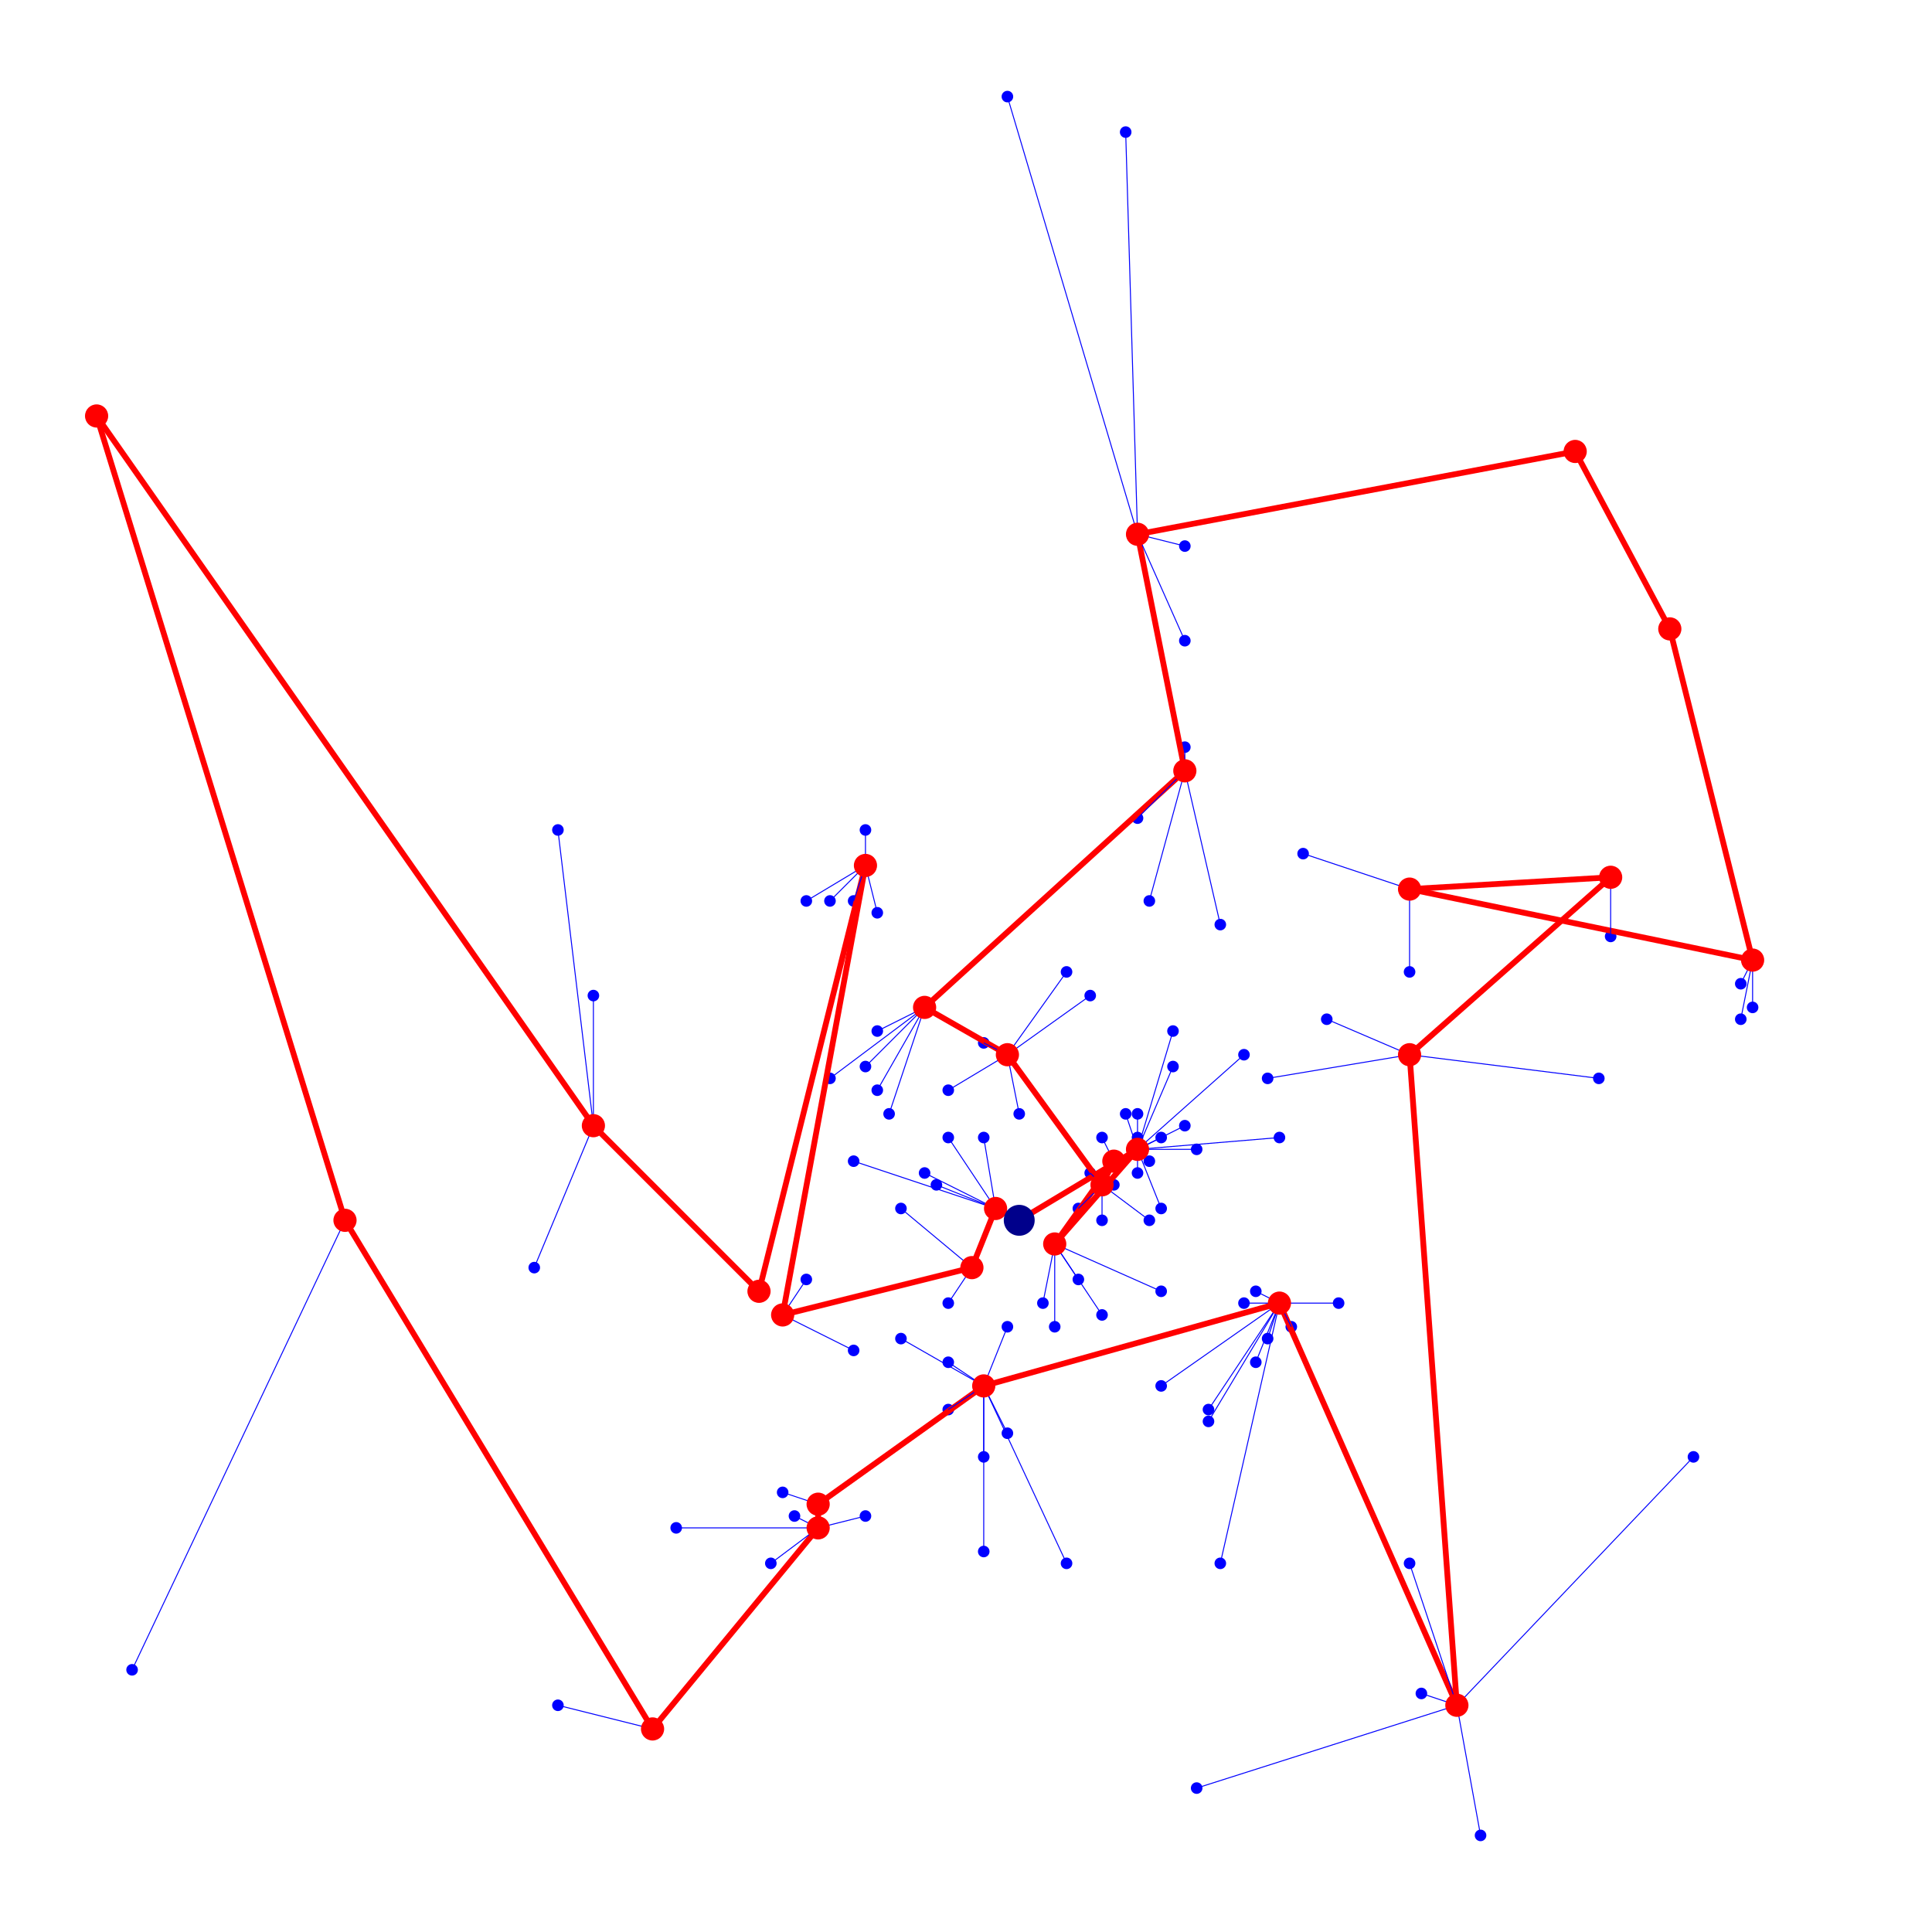
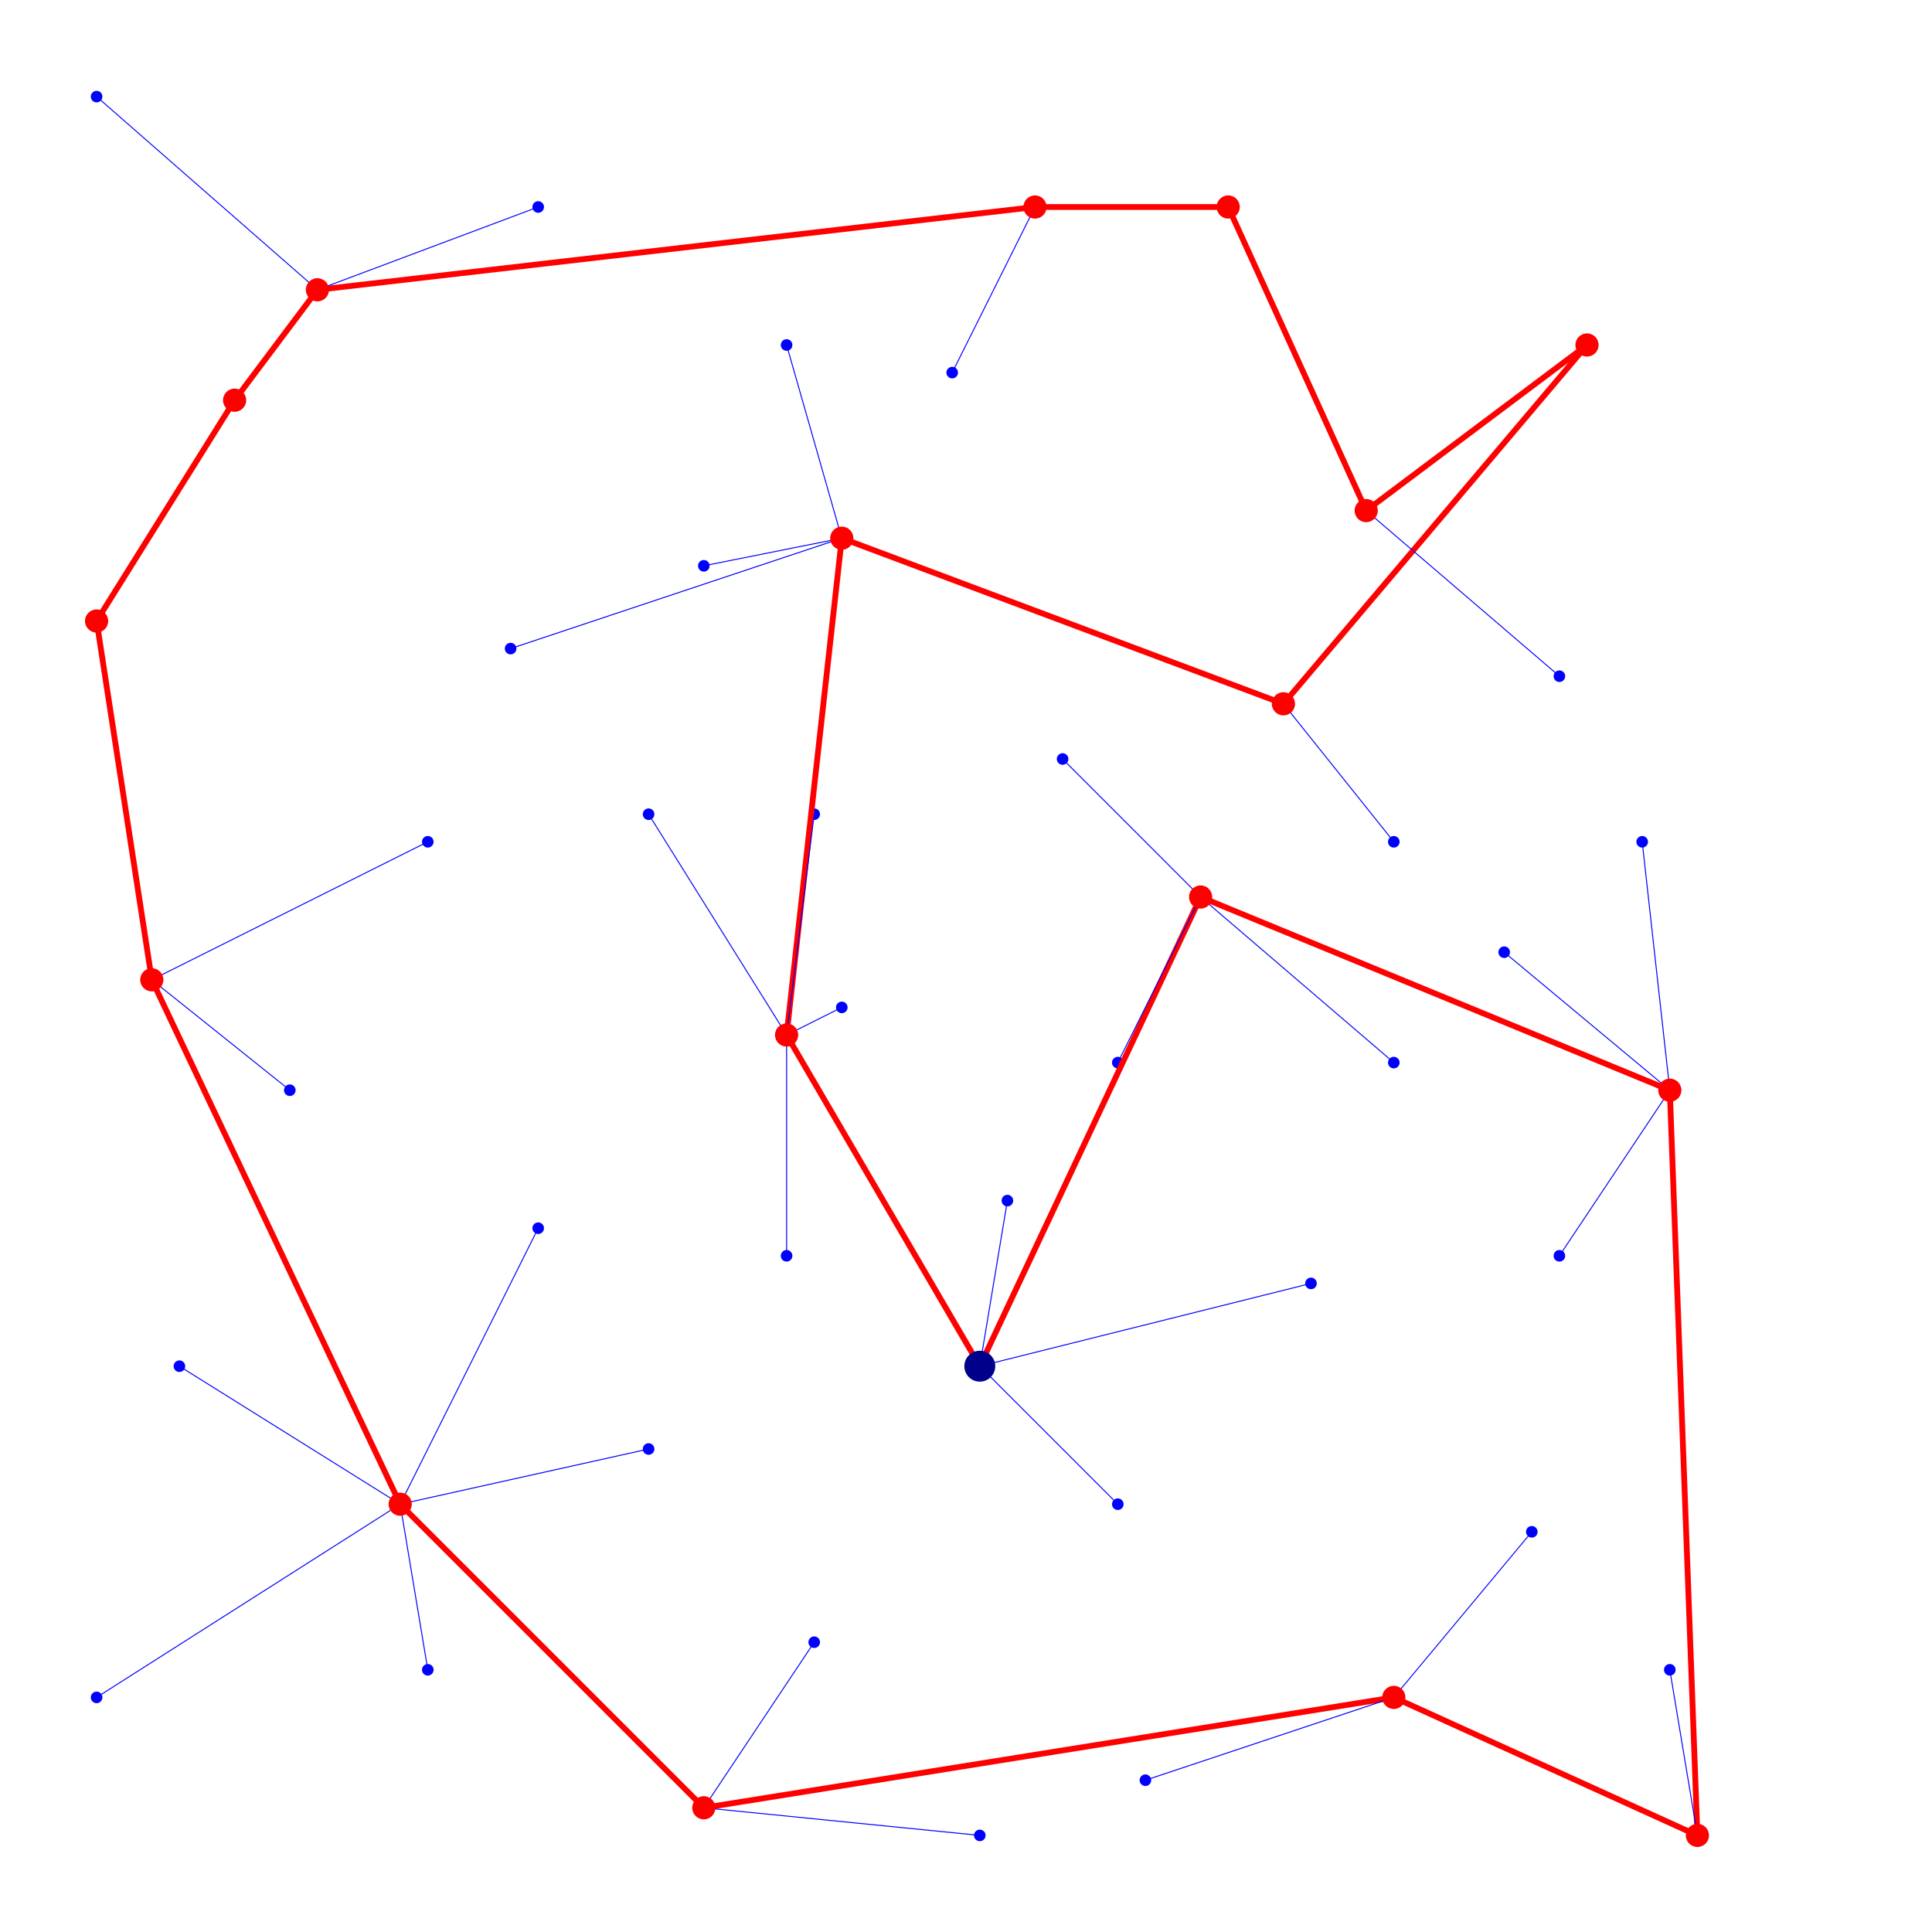
<svg xmlns="http://www.w3.org/2000/svg" width="1000" height="1000">
  <rect width="100%" height="100%" fill="white" />
-   <circle cx="527.55" cy="631.63" r="3" fill="blue" />
-   <circle cx="503.06" cy="656.12" r="3" fill="blue" />
-   <circle cx="601.02" cy="668.37" r="3" fill="blue" />
-   <circle cx="588.78" cy="594.90" r="3" fill="blue" />
-   <circle cx="509.18" cy="717.35" r="3" fill="blue" />
-   <circle cx="576.53" cy="613.27" r="3" fill="blue" />
-   <circle cx="545.92" cy="643.88" r="3" fill="blue" />
-   <circle cx="619.39" cy="594.90" r="3" fill="blue" />
-   <circle cx="601.02" cy="625.51" r="3" fill="blue" />
-   <circle cx="570.41" cy="680.61" r="3" fill="blue" />
-   <circle cx="594.90" cy="631.63" r="3" fill="blue" />
-   <circle cx="527.55" cy="576.53" r="3" fill="blue" />
-   <circle cx="539.80" cy="674.49" r="3" fill="blue" />
-   <circle cx="509.18" cy="588.78" r="3" fill="blue" />
-   <circle cx="564.29" cy="607.14" r="3" fill="blue" />
-   <circle cx="515.31" cy="625.51" r="3" fill="blue" />
-   <circle cx="582.65" cy="576.53" r="3" fill="blue" />
-   <circle cx="607.14" cy="552.04" r="3" fill="blue" />
-   <circle cx="601.02" cy="588.78" r="3" fill="blue" />
-   <circle cx="570.41" cy="588.78" r="3" fill="blue" />
-   <circle cx="588.78" cy="576.53" r="3" fill="blue" />
-   <circle cx="588.78" cy="588.78" r="3" fill="blue" />
-   <circle cx="594.90" cy="601.02" r="3" fill="blue" />
-   <circle cx="588.78" cy="607.14" r="3" fill="blue" />
-   <circle cx="454.08" cy="472.45" r="3" fill="blue" />
-   <circle cx="478.57" cy="521.43" r="3" fill="blue" />
-   <circle cx="509.18" cy="539.80" r="3" fill="blue" />
-   <circle cx="417.35" cy="466.33" r="3" fill="blue" />
-   <circle cx="447.96" cy="447.96" r="3" fill="blue" />
-   <circle cx="490.82" cy="564.29" r="3" fill="blue" />
-   <circle cx="521.43" cy="545.92" r="3" fill="blue" />
-   <circle cx="447.96" cy="429.59" r="3" fill="blue" />
-   <circle cx="441.84" cy="466.33" r="3" fill="blue" />
-   <circle cx="454.08" cy="564.29" r="3" fill="blue" />
-   <circle cx="466.33" cy="625.51" r="3" fill="blue" />
-   <circle cx="478.57" cy="607.14" r="3" fill="blue" />
-   <circle cx="484.69" cy="613.27" r="3" fill="blue" />
-   <circle cx="454.08" cy="533.67" r="3" fill="blue" />
-   <circle cx="447.96" cy="552.04" r="3" fill="blue" />
-   <circle cx="441.84" cy="601.02" r="3" fill="blue" />
-   <circle cx="490.82" cy="588.78" r="3" fill="blue" />
-   <circle cx="429.59" cy="558.16" r="3" fill="blue" />
-   <circle cx="460.20" cy="576.53" r="3" fill="blue" />
-   <circle cx="417.35" cy="662.24" r="3" fill="blue" />
-   <circle cx="405.10" cy="680.61" r="3" fill="blue" />
-   <circle cx="398.98" cy="809.18" r="3" fill="blue" />
-   <circle cx="447.96" cy="784.69" r="3" fill="blue" />
-   <circle cx="405.10" cy="772.45" r="3" fill="blue" />
-   <circle cx="423.47" cy="790.82" r="3" fill="blue" />
-   <circle cx="521.43" cy="686.73" r="3" fill="blue" />
-   <circle cx="490.82" cy="674.49" r="3" fill="blue" />
-   <circle cx="521.43" cy="741.84" r="3" fill="blue" />
-   <circle cx="423.47" cy="778.57" r="3" fill="blue" />
-   <circle cx="441.84" cy="698.98" r="3" fill="blue" />
-   <circle cx="509.18" cy="803.06" r="3" fill="blue" />
-   <circle cx="490.82" cy="729.59" r="3" fill="blue" />
-   <circle cx="466.33" cy="692.86" r="3" fill="blue" />
-   <circle cx="625.51" cy="729.59" r="3" fill="blue" />
-   <circle cx="692.86" cy="674.49" r="3" fill="blue" />
-   <circle cx="662.24" cy="674.49" r="3" fill="blue" />
-   <circle cx="656.12" cy="692.86" r="3" fill="blue" />
-   <circle cx="668.37" cy="686.73" r="3" fill="blue" />
-   <circle cx="815.31" cy="233.67" r="3" fill="blue" />
-   <circle cx="625.51" cy="735.71" r="3" fill="blue" />
-   <circle cx="619.39" cy="925.51" r="3" fill="blue" />
-   <circle cx="552.04" cy="809.18" r="3" fill="blue" />
-   <circle cx="662.24" cy="588.78" r="3" fill="blue" />
-   <circle cx="686.73" cy="527.55" r="3" fill="blue" />
-   <circle cx="729.59" cy="460.20" r="3" fill="blue" />
-   <circle cx="729.59" cy="503.06" r="3" fill="blue" />
-   <circle cx="729.59" cy="545.92" r="3" fill="blue" />
-   <circle cx="613.27" cy="582.65" r="3" fill="blue" />
-   <circle cx="656.12" cy="558.16" r="3" fill="blue" />
-   <circle cx="643.88" cy="545.92" r="3" fill="blue" />
-   <circle cx="674.49" cy="441.84" r="3" fill="blue" />
-   <circle cx="631.63" cy="478.57" r="3" fill="blue" />
-   <circle cx="607.14" cy="533.67" r="3" fill="blue" />
-   <circle cx="594.90" cy="466.33" r="3" fill="blue" />
-   <circle cx="564.29" cy="515.31" r="3" fill="blue" />
-   <circle cx="552.04" cy="503.06" r="3" fill="blue" />
-   <circle cx="613.27" cy="386.73" r="3" fill="blue" />
-   <circle cx="613.27" cy="282.65" r="3" fill="blue" />
-   <circle cx="588.78" cy="276.53" r="3" fill="blue" />
-   <circle cx="613.27" cy="398.98" r="3" fill="blue" />
-   <circle cx="901.02" cy="527.55" r="3" fill="blue" />
-   <circle cx="907.14" cy="521.43" r="3" fill="blue" />
-   <circle cx="901.02" cy="509.18" r="3" fill="blue" />
-   <circle cx="907.14" cy="496.94" r="3" fill="blue" />
-   <circle cx="735.71" cy="876.53" r="3" fill="blue" />
-   <circle cx="643.88" cy="674.49" r="3" fill="blue" />
-   <circle cx="650.00" cy="705.10" r="3" fill="blue" />
-   <circle cx="754.08" cy="882.65" r="3" fill="blue" />
-   <circle cx="276.53" cy="656.12" r="3" fill="blue" />
-   <circle cx="350.00" cy="790.82" r="3" fill="blue" />
-   <circle cx="307.14" cy="582.65" r="3" fill="blue" />
-   <circle cx="833.67" cy="454.08" r="3" fill="blue" />
-   <circle cx="288.78" cy="429.59" r="3" fill="blue" />
-   <circle cx="50.00" cy="215.31" r="3" fill="blue" />
-   <circle cx="766.33" cy="950.00" r="3" fill="blue" />
-   <circle cx="601.02" cy="717.35" r="3" fill="blue" />
-   <circle cx="521.43" cy="50.00" r="3" fill="blue" />
-   <circle cx="582.65" cy="68.37" r="3" fill="blue" />
-   <circle cx="392.86" cy="668.37" r="3" fill="blue" />
-   <circle cx="876.53" cy="754.08" r="3" fill="blue" />
-   <circle cx="558.16" cy="625.51" r="3" fill="blue" />
-   <circle cx="570.41" cy="613.27" r="3" fill="blue" />
-   <circle cx="68.37" cy="864.29" r="3" fill="blue" />
-   <circle cx="576.53" cy="601.02" r="3" fill="blue" />
-   <circle cx="833.67" cy="484.69" r="3" fill="blue" />
-   <circle cx="827.55" cy="558.16" r="3" fill="blue" />
-   <circle cx="288.78" cy="882.65" r="3" fill="blue" />
-   <circle cx="337.76" cy="894.90" r="3" fill="blue" />
-   <circle cx="631.63" cy="809.18" r="3" fill="blue" />
-   <circle cx="570.41" cy="631.63" r="3" fill="blue" />
-   <circle cx="545.92" cy="686.73" r="3" fill="blue" />
-   <circle cx="650.00" cy="668.37" r="3" fill="blue" />
-   <circle cx="588.78" cy="423.47" r="3" fill="blue" />
-   <circle cx="411.22" cy="784.69" r="3" fill="blue" />
-   <circle cx="864.29" cy="325.51" r="3" fill="blue" />
-   <circle cx="558.16" cy="662.24" r="3" fill="blue" />
-   <circle cx="490.82" cy="705.10" r="3" fill="blue" />
-   <circle cx="429.59" cy="466.33" r="3" fill="blue" />
-   <circle cx="307.14" cy="515.31" r="3" fill="blue" />
-   <circle cx="509.18" cy="754.08" r="3" fill="blue" />
-   <circle cx="729.59" cy="809.18" r="3" fill="blue" />
-   <circle cx="613.27" cy="331.63" r="3" fill="blue" />
-   <circle cx="178.57" cy="631.63" r="3" fill="blue" />
-   <line x1="613.27" y1="398.98" x2="588.78" y2="276.53" stroke="red" stroke-width="3" />
-   <line x1="588.78" y1="276.53" x2="815.31" y2="233.67" stroke="red" stroke-width="3" />
-   <line x1="815.31" y1="233.67" x2="864.29" y2="325.51" stroke="red" stroke-width="3" />
-   <line x1="864.29" y1="325.51" x2="907.14" y2="496.94" stroke="red" stroke-width="3" />
-   <line x1="907.14" y1="496.94" x2="729.59" y2="460.20" stroke="red" stroke-width="3" />
-   <line x1="729.59" y1="460.20" x2="833.67" y2="454.08" stroke="red" stroke-width="3" />
-   <line x1="833.67" y1="454.08" x2="729.59" y2="545.92" stroke="red" stroke-width="3" />
-   <line x1="729.59" y1="545.92" x2="754.08" y2="882.65" stroke="red" stroke-width="3" />
-   <line x1="754.08" y1="882.65" x2="662.24" y2="674.49" stroke="red" stroke-width="3" />
-   <line x1="662.24" y1="674.49" x2="509.18" y2="717.35" stroke="red" stroke-width="3" />
-   <line x1="509.18" y1="717.35" x2="423.47" y2="778.57" stroke="red" stroke-width="3" />
-   <line x1="423.47" y1="778.57" x2="423.47" y2="790.82" stroke="red" stroke-width="3" />
-   <line x1="423.47" y1="790.82" x2="337.76" y2="894.90" stroke="red" stroke-width="3" />
-   <line x1="337.76" y1="894.90" x2="178.57" y2="631.63" stroke="red" stroke-width="3" />
-   <line x1="178.57" y1="631.63" x2="50.00" y2="215.31" stroke="red" stroke-width="3" />
-   <line x1="50.00" y1="215.31" x2="307.14" y2="582.65" stroke="red" stroke-width="3" />
-   <line x1="307.14" y1="582.65" x2="392.86" y2="668.37" stroke="red" stroke-width="3" />
-   <line x1="392.86" y1="668.37" x2="447.96" y2="447.96" stroke="red" stroke-width="3" />
-   <line x1="447.96" y1="447.96" x2="405.10" y2="680.61" stroke="red" stroke-width="3" />
-   <line x1="405.10" y1="680.61" x2="503.06" y2="656.12" stroke="red" stroke-width="3" />
-   <line x1="503.06" y1="656.12" x2="515.31" y2="625.51" stroke="red" stroke-width="3" />
-   <line x1="515.31" y1="625.51" x2="527.55" y2="631.63" stroke="red" stroke-width="3" />
-   <line x1="527.55" y1="631.63" x2="588.78" y2="594.90" stroke="red" stroke-width="3" />
-   <line x1="588.78" y1="594.90" x2="545.92" y2="643.88" stroke="red" stroke-width="3" />
-   <line x1="545.92" y1="643.88" x2="576.53" y2="601.02" stroke="red" stroke-width="3" />
-   <line x1="576.53" y1="601.02" x2="570.41" y2="613.27" stroke="red" stroke-width="3" />
-   <line x1="570.41" y1="613.27" x2="521.43" y2="545.92" stroke="red" stroke-width="3" />
-   <line x1="521.43" y1="545.92" x2="478.57" y2="521.43" stroke="red" stroke-width="3" />
-   <line x1="478.57" y1="521.43" x2="613.27" y2="398.98" stroke="red" stroke-width="3" />
-   <line x1="601.02" y1="668.37" x2="545.92" y2="643.88" stroke="blue" stroke-width="0.5" />
-   <line x1="576.53" y1="613.27" x2="570.41" y2="613.27" stroke="blue" stroke-width="0.5" />
-   <line x1="619.39" y1="594.90" x2="588.78" y2="594.90" stroke="blue" stroke-width="0.5" />
-   <line x1="601.02" y1="625.51" x2="588.78" y2="594.90" stroke="blue" stroke-width="0.5" />
-   <line x1="570.41" y1="680.61" x2="545.92" y2="643.88" stroke="blue" stroke-width="0.5" />
-   <line x1="594.90" y1="631.63" x2="570.41" y2="613.27" stroke="blue" stroke-width="0.5" />
-   <line x1="527.55" y1="576.53" x2="521.43" y2="545.92" stroke="blue" stroke-width="0.5" />
-   <line x1="539.80" y1="674.49" x2="545.92" y2="643.88" stroke="blue" stroke-width="0.5" />
-   <line x1="509.18" y1="588.78" x2="515.31" y2="625.51" stroke="blue" stroke-width="0.5" />
-   <line x1="564.29" y1="607.14" x2="570.41" y2="613.27" stroke="blue" stroke-width="0.5" />
-   <line x1="582.65" y1="576.53" x2="588.78" y2="594.90" stroke="blue" stroke-width="0.5" />
-   <line x1="607.14" y1="552.04" x2="588.78" y2="594.90" stroke="blue" stroke-width="0.5" />
-   <line x1="601.02" y1="588.78" x2="588.78" y2="594.90" stroke="blue" stroke-width="0.5" />
-   <line x1="570.41" y1="588.78" x2="576.53" y2="601.02" stroke="blue" stroke-width="0.5" />
-   <line x1="588.78" y1="576.53" x2="588.78" y2="594.90" stroke="blue" stroke-width="0.5" />
-   <line x1="588.78" y1="588.78" x2="588.78" y2="594.90" stroke="blue" stroke-width="0.5" />
-   <line x1="594.90" y1="601.02" x2="588.78" y2="594.90" stroke="blue" stroke-width="0.5" />
-   <line x1="588.78" y1="607.14" x2="588.78" y2="594.90" stroke="blue" stroke-width="0.5" />
-   <line x1="454.08" y1="472.45" x2="447.96" y2="447.96" stroke="blue" stroke-width="0.5" />
-   <line x1="509.18" y1="539.80" x2="521.43" y2="545.92" stroke="blue" stroke-width="0.5" />
-   <line x1="417.35" y1="466.33" x2="447.96" y2="447.96" stroke="blue" stroke-width="0.5" />
-   <line x1="490.82" y1="564.29" x2="521.43" y2="545.92" stroke="blue" stroke-width="0.5" />
-   <line x1="447.96" y1="429.59" x2="447.96" y2="447.96" stroke="blue" stroke-width="0.5" />
-   <line x1="441.84" y1="466.33" x2="447.96" y2="447.96" stroke="blue" stroke-width="0.5" />
-   <line x1="454.08" y1="564.29" x2="478.57" y2="521.43" stroke="blue" stroke-width="0.5" />
-   <line x1="466.33" y1="625.51" x2="503.06" y2="656.12" stroke="blue" stroke-width="0.5" />
-   <line x1="478.57" y1="607.14" x2="515.31" y2="625.51" stroke="blue" stroke-width="0.5" />
-   <line x1="484.69" y1="613.27" x2="515.31" y2="625.51" stroke="blue" stroke-width="0.5" />
-   <line x1="454.08" y1="533.67" x2="478.57" y2="521.43" stroke="blue" stroke-width="0.5" />
-   <line x1="447.96" y1="552.04" x2="478.57" y2="521.43" stroke="blue" stroke-width="0.5" />
-   <line x1="441.84" y1="601.02" x2="515.31" y2="625.51" stroke="blue" stroke-width="0.5" />
-   <line x1="490.82" y1="588.78" x2="515.31" y2="625.51" stroke="blue" stroke-width="0.5" />
-   <line x1="429.59" y1="558.16" x2="478.57" y2="521.43" stroke="blue" stroke-width="0.5" />
-   <line x1="460.20" y1="576.53" x2="478.57" y2="521.43" stroke="blue" stroke-width="0.5" />
-   <line x1="417.35" y1="662.24" x2="405.10" y2="680.61" stroke="blue" stroke-width="0.5" />
-   <line x1="398.98" y1="809.18" x2="423.47" y2="790.82" stroke="blue" stroke-width="0.5" />
-   <line x1="447.96" y1="784.69" x2="423.47" y2="790.82" stroke="blue" stroke-width="0.5" />
-   <line x1="405.10" y1="772.45" x2="423.47" y2="778.57" stroke="blue" stroke-width="0.5" />
-   <line x1="521.43" y1="686.73" x2="509.18" y2="717.35" stroke="blue" stroke-width="0.5" />
-   <line x1="490.82" y1="674.49" x2="503.06" y2="656.12" stroke="blue" stroke-width="0.5" />
-   <line x1="521.43" y1="741.84" x2="509.18" y2="717.35" stroke="blue" stroke-width="0.5" />
-   <line x1="441.84" y1="698.98" x2="405.10" y2="680.61" stroke="blue" stroke-width="0.5" />
-   <line x1="509.18" y1="803.06" x2="509.18" y2="717.35" stroke="blue" stroke-width="0.5" />
-   <line x1="490.82" y1="729.59" x2="509.18" y2="717.35" stroke="blue" stroke-width="0.5" />
-   <line x1="466.33" y1="692.86" x2="509.18" y2="717.35" stroke="blue" stroke-width="0.5" />
-   <line x1="625.51" y1="729.59" x2="662.24" y2="674.49" stroke="blue" stroke-width="0.5" />
-   <line x1="692.86" y1="674.49" x2="662.24" y2="674.49" stroke="blue" stroke-width="0.5" />
-   <line x1="656.12" y1="692.86" x2="662.24" y2="674.49" stroke="blue" stroke-width="0.5" />
-   <line x1="668.37" y1="686.73" x2="662.24" y2="674.49" stroke="blue" stroke-width="0.5" />
-   <line x1="625.51" y1="735.71" x2="662.24" y2="674.49" stroke="blue" stroke-width="0.5" />
-   <line x1="619.39" y1="925.51" x2="754.08" y2="882.65" stroke="blue" stroke-width="0.5" />
-   <line x1="552.04" y1="809.18" x2="509.18" y2="717.35" stroke="blue" stroke-width="0.5" />
-   <line x1="662.24" y1="588.78" x2="588.78" y2="594.90" stroke="blue" stroke-width="0.5" />
-   <line x1="686.73" y1="527.55" x2="729.59" y2="545.92" stroke="blue" stroke-width="0.5" />
-   <line x1="729.59" y1="503.06" x2="729.59" y2="460.20" stroke="blue" stroke-width="0.5" />
-   <line x1="613.27" y1="582.65" x2="588.78" y2="594.90" stroke="blue" stroke-width="0.5" />
-   <line x1="656.12" y1="558.16" x2="729.59" y2="545.92" stroke="blue" stroke-width="0.5" />
-   <line x1="643.88" y1="545.92" x2="588.78" y2="594.90" stroke="blue" stroke-width="0.5" />
-   <line x1="674.49" y1="441.84" x2="729.59" y2="460.20" stroke="blue" stroke-width="0.5" />
-   <line x1="631.63" y1="478.57" x2="613.27" y2="398.98" stroke="blue" stroke-width="0.5" />
-   <line x1="607.14" y1="533.67" x2="588.78" y2="594.90" stroke="blue" stroke-width="0.5" />
-   <line x1="594.90" y1="466.33" x2="613.27" y2="398.98" stroke="blue" stroke-width="0.5" />
-   <line x1="564.29" y1="515.31" x2="521.43" y2="545.92" stroke="blue" stroke-width="0.5" />
-   <line x1="552.04" y1="503.06" x2="521.43" y2="545.92" stroke="blue" stroke-width="0.5" />
-   <line x1="613.27" y1="386.73" x2="613.27" y2="398.98" stroke="blue" stroke-width="0.5" />
-   <line x1="613.27" y1="282.65" x2="588.78" y2="276.53" stroke="blue" stroke-width="0.5" />
-   <line x1="901.02" y1="527.55" x2="907.14" y2="496.94" stroke="blue" stroke-width="0.5" />
-   <line x1="907.14" y1="521.43" x2="907.14" y2="496.94" stroke="blue" stroke-width="0.5" />
-   <line x1="901.02" y1="509.18" x2="907.14" y2="496.94" stroke="blue" stroke-width="0.5" />
-   <line x1="735.71" y1="876.53" x2="754.08" y2="882.65" stroke="blue" stroke-width="0.5" />
-   <line x1="643.88" y1="674.49" x2="662.24" y2="674.49" stroke="blue" stroke-width="0.5" />
-   <line x1="650.00" y1="705.10" x2="662.24" y2="674.49" stroke="blue" stroke-width="0.5" />
-   <line x1="276.53" y1="656.12" x2="307.14" y2="582.65" stroke="blue" stroke-width="0.5" />
-   <line x1="350.00" y1="790.82" x2="423.47" y2="790.82" stroke="blue" stroke-width="0.5" />
-   <line x1="288.78" y1="429.59" x2="307.14" y2="582.65" stroke="blue" stroke-width="0.5" />
-   <line x1="766.33" y1="950.00" x2="754.08" y2="882.65" stroke="blue" stroke-width="0.5" />
-   <line x1="601.02" y1="717.35" x2="662.24" y2="674.49" stroke="blue" stroke-width="0.5" />
-   <line x1="521.43" y1="50.00" x2="588.78" y2="276.53" stroke="blue" stroke-width="0.5" />
-   <line x1="582.65" y1="68.37" x2="588.78" y2="276.53" stroke="blue" stroke-width="0.5" />
-   <line x1="876.53" y1="754.08" x2="754.08" y2="882.65" stroke="blue" stroke-width="0.5" />
-   <line x1="558.16" y1="625.51" x2="570.41" y2="613.27" stroke="blue" stroke-width="0.5" />
-   <line x1="68.37" y1="864.29" x2="178.57" y2="631.63" stroke="blue" stroke-width="0.5" />
-   <line x1="833.67" y1="484.69" x2="833.67" y2="454.08" stroke="blue" stroke-width="0.5" />
-   <line x1="827.55" y1="558.16" x2="729.59" y2="545.92" stroke="blue" stroke-width="0.5" />
-   <line x1="288.78" y1="882.65" x2="337.76" y2="894.90" stroke="blue" stroke-width="0.5" />
-   <line x1="631.63" y1="809.18" x2="662.24" y2="674.49" stroke="blue" stroke-width="0.5" />
-   <line x1="570.41" y1="631.63" x2="570.41" y2="613.27" stroke="blue" stroke-width="0.5" />
-   <line x1="545.92" y1="686.73" x2="545.92" y2="643.88" stroke="blue" stroke-width="0.5" />
-   <line x1="650.00" y1="668.37" x2="662.24" y2="674.49" stroke="blue" stroke-width="0.5" />
-   <line x1="588.78" y1="423.47" x2="613.27" y2="398.98" stroke="blue" stroke-width="0.5" />
-   <line x1="411.22" y1="784.69" x2="423.47" y2="790.82" stroke="blue" stroke-width="0.5" />
-   <line x1="558.16" y1="662.24" x2="545.92" y2="643.88" stroke="blue" stroke-width="0.5" />
-   <line x1="490.82" y1="705.10" x2="509.18" y2="717.35" stroke="blue" stroke-width="0.5" />
-   <line x1="429.59" y1="466.33" x2="447.96" y2="447.96" stroke="blue" stroke-width="0.5" />
-   <line x1="307.14" y1="515.31" x2="307.14" y2="582.65" stroke="blue" stroke-width="0.5" />
-   <line x1="509.18" y1="754.08" x2="509.18" y2="717.35" stroke="blue" stroke-width="0.5" />
-   <line x1="729.59" y1="809.18" x2="754.08" y2="882.65" stroke="blue" stroke-width="0.5" />
-   <line x1="613.27" y1="331.63" x2="588.78" y2="276.53" stroke="blue" stroke-width="0.5" />
-   <circle cx="613.27" cy="398.98" r="6" fill="red" />
-   <circle cx="588.78" cy="276.53" r="6" fill="red" />
-   <circle cx="815.31" cy="233.67" r="6" fill="red" />
-   <circle cx="864.29" cy="325.51" r="6" fill="red" />
-   <circle cx="907.14" cy="496.94" r="6" fill="red" />
-   <circle cx="729.59" cy="460.20" r="6" fill="red" />
-   <circle cx="833.67" cy="454.08" r="6" fill="red" />
-   <circle cx="729.59" cy="545.92" r="6" fill="red" />
-   <circle cx="754.08" cy="882.65" r="6" fill="red" />
-   <circle cx="662.24" cy="674.49" r="6" fill="red" />
-   <circle cx="509.18" cy="717.35" r="6" fill="red" />
-   <circle cx="423.47" cy="778.57" r="6" fill="red" />
-   <circle cx="423.47" cy="790.82" r="6" fill="red" />
-   <circle cx="337.76" cy="894.90" r="6" fill="red" />
-   <circle cx="178.57" cy="631.63" r="6" fill="red" />
-   <circle cx="50.00" cy="215.31" r="6" fill="red" />
-   <circle cx="307.14" cy="582.65" r="6" fill="red" />
-   <circle cx="392.86" cy="668.37" r="6" fill="red" />
-   <circle cx="447.96" cy="447.96" r="6" fill="red" />
-   <circle cx="405.10" cy="680.61" r="6" fill="red" />
-   <circle cx="503.06" cy="656.12" r="6" fill="red" />
-   <circle cx="515.31" cy="625.51" r="6" fill="red" />
-   <circle cx="527.55" cy="631.63" r="8" fill="darkblue" />
-   <circle cx="588.78" cy="594.90" r="6" fill="red" />
-   <circle cx="545.92" cy="643.88" r="6" fill="red" />
-   <circle cx="576.53" cy="601.02" r="6" fill="red" />
-   <circle cx="570.41" cy="613.27" r="6" fill="red" />
-   <circle cx="521.43" cy="545.92" r="6" fill="red" />
-   <circle cx="478.57" cy="521.43" r="6" fill="red" />
+   <circle cx="507.14" cy="707.14" r="3" fill="blue" />
+   <circle cx="678.57" cy="664.29" r="3" fill="blue" />
+   <circle cx="721.43" cy="878.57" r="3" fill="blue" />
+   <circle cx="264.29" cy="335.71" r="3" fill="blue" />
+   <circle cx="550.00" cy="392.86" r="3" fill="blue" />
+   <circle cx="278.57" cy="635.71" r="3" fill="blue" />
+   <circle cx="221.43" cy="864.29" r="3" fill="blue" />
+   <circle cx="421.43" cy="850.00" r="3" fill="blue" />
+   <circle cx="721.43" cy="435.71" r="3" fill="blue" />
+   <circle cx="707.14" cy="264.29" r="3" fill="blue" />
+   <circle cx="578.57" cy="550.00" r="3" fill="blue" />
+   <circle cx="421.43" cy="421.43" r="3" fill="blue" />
+   <circle cx="50.00" cy="321.43" r="3" fill="blue" />
+   <circle cx="150.00" cy="564.29" r="3" fill="blue" />
+   <circle cx="492.86" cy="192.86" r="3" fill="blue" />
+   <circle cx="721.43" cy="550.00" r="3" fill="blue" />
+   <circle cx="364.29" cy="292.86" r="3" fill="blue" />
+   <circle cx="221.43" cy="435.71" r="3" fill="blue" />
+   <circle cx="164.29" cy="150.00" r="3" fill="blue" />
+   <circle cx="792.86" cy="792.86" r="3" fill="blue" />
+   <circle cx="864.29" cy="564.29" r="3" fill="blue" />
+   <circle cx="578.57" cy="778.57" r="3" fill="blue" />
+   <circle cx="207.14" cy="778.57" r="3" fill="blue" />
+   <circle cx="92.86" cy="707.14" r="3" fill="blue" />
+   <circle cx="78.57" cy="507.14" r="3" fill="blue" />
+   <circle cx="364.29" cy="935.71" r="3" fill="blue" />
+   <circle cx="407.14" cy="650.00" r="3" fill="blue" />
+   <circle cx="592.86" cy="921.43" r="3" fill="blue" />
+   <circle cx="807.14" cy="650.00" r="3" fill="blue" />
+   <circle cx="807.14" cy="350.00" r="3" fill="blue" />
+   <circle cx="507.14" cy="950.00" r="3" fill="blue" />
+   <circle cx="521.43" cy="621.43" r="3" fill="blue" />
+   <circle cx="635.71" cy="107.14" r="3" fill="blue" />
+   <circle cx="850.00" cy="435.71" r="3" fill="blue" />
+   <circle cx="864.29" cy="864.29" r="3" fill="blue" />
+   <circle cx="878.57" cy="950.00" r="3" fill="blue" />
+   <circle cx="435.71" cy="278.57" r="3" fill="blue" />
+   <circle cx="621.43" cy="464.29" r="3" fill="blue" />
+   <circle cx="821.43" cy="178.57" r="3" fill="blue" />
+   <circle cx="50.00" cy="50.00" r="3" fill="blue" />
+   <circle cx="121.43" cy="207.14" r="3" fill="blue" />
+   <circle cx="278.57" cy="107.14" r="3" fill="blue" />
+   <circle cx="50.00" cy="878.57" r="3" fill="blue" />
+   <circle cx="407.14" cy="178.57" r="3" fill="blue" />
+   <circle cx="535.71" cy="107.14" r="3" fill="blue" />
+   <circle cx="435.71" cy="521.43" r="3" fill="blue" />
+   <circle cx="335.71" cy="421.43" r="3" fill="blue" />
+   <circle cx="335.71" cy="750.00" r="3" fill="blue" />
+   <circle cx="664.29" cy="364.29" r="3" fill="blue" />
+   <circle cx="778.57" cy="492.86" r="3" fill="blue" />
+   <circle cx="407.14" cy="535.71" r="3" fill="blue" />
+   <line x1="507.14" y1="707.14" x2="407.14" y2="535.71" stroke="red" stroke-width="3" />
+   <line x1="407.14" y1="535.71" x2="435.71" y2="278.57" stroke="red" stroke-width="3" />
+   <line x1="435.71" y1="278.57" x2="664.29" y2="364.29" stroke="red" stroke-width="3" />
+   <line x1="664.29" y1="364.29" x2="821.43" y2="178.57" stroke="red" stroke-width="3" />
+   <line x1="821.43" y1="178.57" x2="707.14" y2="264.29" stroke="red" stroke-width="3" />
+   <line x1="707.14" y1="264.29" x2="635.71" y2="107.14" stroke="red" stroke-width="3" />
+   <line x1="635.71" y1="107.14" x2="535.71" y2="107.14" stroke="red" stroke-width="3" />
+   <line x1="535.71" y1="107.14" x2="164.29" y2="150.00" stroke="red" stroke-width="3" />
+   <line x1="164.29" y1="150.00" x2="121.43" y2="207.14" stroke="red" stroke-width="3" />
+   <line x1="121.43" y1="207.14" x2="50.00" y2="321.43" stroke="red" stroke-width="3" />
+   <line x1="50.00" y1="321.43" x2="78.57" y2="507.14" stroke="red" stroke-width="3" />
+   <line x1="78.57" y1="507.14" x2="207.14" y2="778.57" stroke="red" stroke-width="3" />
+   <line x1="207.14" y1="778.57" x2="364.29" y2="935.71" stroke="red" stroke-width="3" />
+   <line x1="364.29" y1="935.71" x2="721.43" y2="878.57" stroke="red" stroke-width="3" />
+   <line x1="721.43" y1="878.57" x2="878.57" y2="950.00" stroke="red" stroke-width="3" />
+   <line x1="878.57" y1="950.00" x2="864.29" y2="564.29" stroke="red" stroke-width="3" />
+   <line x1="864.29" y1="564.29" x2="621.43" y2="464.29" stroke="red" stroke-width="3" />
+   <line x1="621.43" y1="464.29" x2="507.14" y2="707.14" stroke="red" stroke-width="3" />
+   <line x1="678.57" y1="664.29" x2="507.14" y2="707.14" stroke="blue" stroke-width="0.5" />
+   <line x1="264.29" y1="335.71" x2="435.71" y2="278.57" stroke="blue" stroke-width="0.5" />
+   <line x1="550.00" y1="392.86" x2="621.43" y2="464.29" stroke="blue" stroke-width="0.5" />
+   <line x1="278.57" y1="635.71" x2="207.14" y2="778.57" stroke="blue" stroke-width="0.5" />
+   <line x1="221.43" y1="864.29" x2="207.14" y2="778.57" stroke="blue" stroke-width="0.5" />
+   <line x1="421.43" y1="850.00" x2="364.29" y2="935.71" stroke="blue" stroke-width="0.5" />
+   <line x1="721.43" y1="435.71" x2="664.29" y2="364.29" stroke="blue" stroke-width="0.5" />
+   <line x1="578.57" y1="550.00" x2="621.43" y2="464.29" stroke="blue" stroke-width="0.5" />
+   <line x1="421.43" y1="421.43" x2="407.14" y2="535.71" stroke="blue" stroke-width="0.5" />
+   <line x1="150.00" y1="564.29" x2="78.57" y2="507.14" stroke="blue" stroke-width="0.5" />
+   <line x1="492.86" y1="192.86" x2="535.71" y2="107.14" stroke="blue" stroke-width="0.5" />
+   <line x1="721.43" y1="550.00" x2="621.43" y2="464.29" stroke="blue" stroke-width="0.5" />
+   <line x1="364.29" y1="292.86" x2="435.71" y2="278.57" stroke="blue" stroke-width="0.5" />
+   <line x1="221.43" y1="435.71" x2="78.57" y2="507.14" stroke="blue" stroke-width="0.5" />
+   <line x1="792.86" y1="792.86" x2="721.43" y2="878.57" stroke="blue" stroke-width="0.5" />
+   <line x1="578.57" y1="778.57" x2="507.14" y2="707.14" stroke="blue" stroke-width="0.5" />
+   <line x1="92.86" y1="707.14" x2="207.14" y2="778.57" stroke="blue" stroke-width="0.5" />
+   <line x1="407.14" y1="650.00" x2="407.14" y2="535.71" stroke="blue" stroke-width="0.5" />
+   <line x1="592.86" y1="921.43" x2="721.43" y2="878.57" stroke="blue" stroke-width="0.5" />
+   <line x1="807.14" y1="650.00" x2="864.29" y2="564.29" stroke="blue" stroke-width="0.5" />
+   <line x1="807.14" y1="350.00" x2="707.14" y2="264.29" stroke="blue" stroke-width="0.5" />
+   <line x1="507.14" y1="950.00" x2="364.29" y2="935.71" stroke="blue" stroke-width="0.5" />
+   <line x1="521.43" y1="621.43" x2="507.14" y2="707.14" stroke="blue" stroke-width="0.5" />
+   <line x1="850.00" y1="435.71" x2="864.29" y2="564.29" stroke="blue" stroke-width="0.5" />
+   <line x1="864.29" y1="864.29" x2="878.57" y2="950.00" stroke="blue" stroke-width="0.5" />
+   <line x1="50.00" y1="50.00" x2="164.29" y2="150.00" stroke="blue" stroke-width="0.5" />
+   <line x1="278.57" y1="107.14" x2="164.29" y2="150.00" stroke="blue" stroke-width="0.5" />
+   <line x1="50.00" y1="878.57" x2="207.14" y2="778.57" stroke="blue" stroke-width="0.5" />
+   <line x1="407.14" y1="178.57" x2="435.71" y2="278.57" stroke="blue" stroke-width="0.5" />
+   <line x1="435.71" y1="521.43" x2="407.14" y2="535.71" stroke="blue" stroke-width="0.5" />
+   <line x1="335.71" y1="421.43" x2="407.14" y2="535.71" stroke="blue" stroke-width="0.5" />
+   <line x1="335.71" y1="750.00" x2="207.14" y2="778.57" stroke="blue" stroke-width="0.5" />
+   <line x1="778.57" y1="492.86" x2="864.29" y2="564.29" stroke="blue" stroke-width="0.5" />
+   <circle cx="507.14" cy="707.14" r="8" fill="darkblue" />
+   <circle cx="407.14" cy="535.71" r="6" fill="red" />
+   <circle cx="435.71" cy="278.57" r="6" fill="red" />
+   <circle cx="664.29" cy="364.29" r="6" fill="red" />
+   <circle cx="821.43" cy="178.57" r="6" fill="red" />
+   <circle cx="707.14" cy="264.29" r="6" fill="red" />
+   <circle cx="635.71" cy="107.14" r="6" fill="red" />
+   <circle cx="535.71" cy="107.14" r="6" fill="red" />
+   <circle cx="164.29" cy="150.00" r="6" fill="red" />
+   <circle cx="121.43" cy="207.14" r="6" fill="red" />
+   <circle cx="50.00" cy="321.43" r="6" fill="red" />
+   <circle cx="78.57" cy="507.14" r="6" fill="red" />
+   <circle cx="207.14" cy="778.57" r="6" fill="red" />
+   <circle cx="364.29" cy="935.71" r="6" fill="red" />
+   <circle cx="721.43" cy="878.57" r="6" fill="red" />
+   <circle cx="878.57" cy="950.00" r="6" fill="red" />
+   <circle cx="864.29" cy="564.29" r="6" fill="red" />
+   <circle cx="621.43" cy="464.29" r="6" fill="red" />
</svg>
